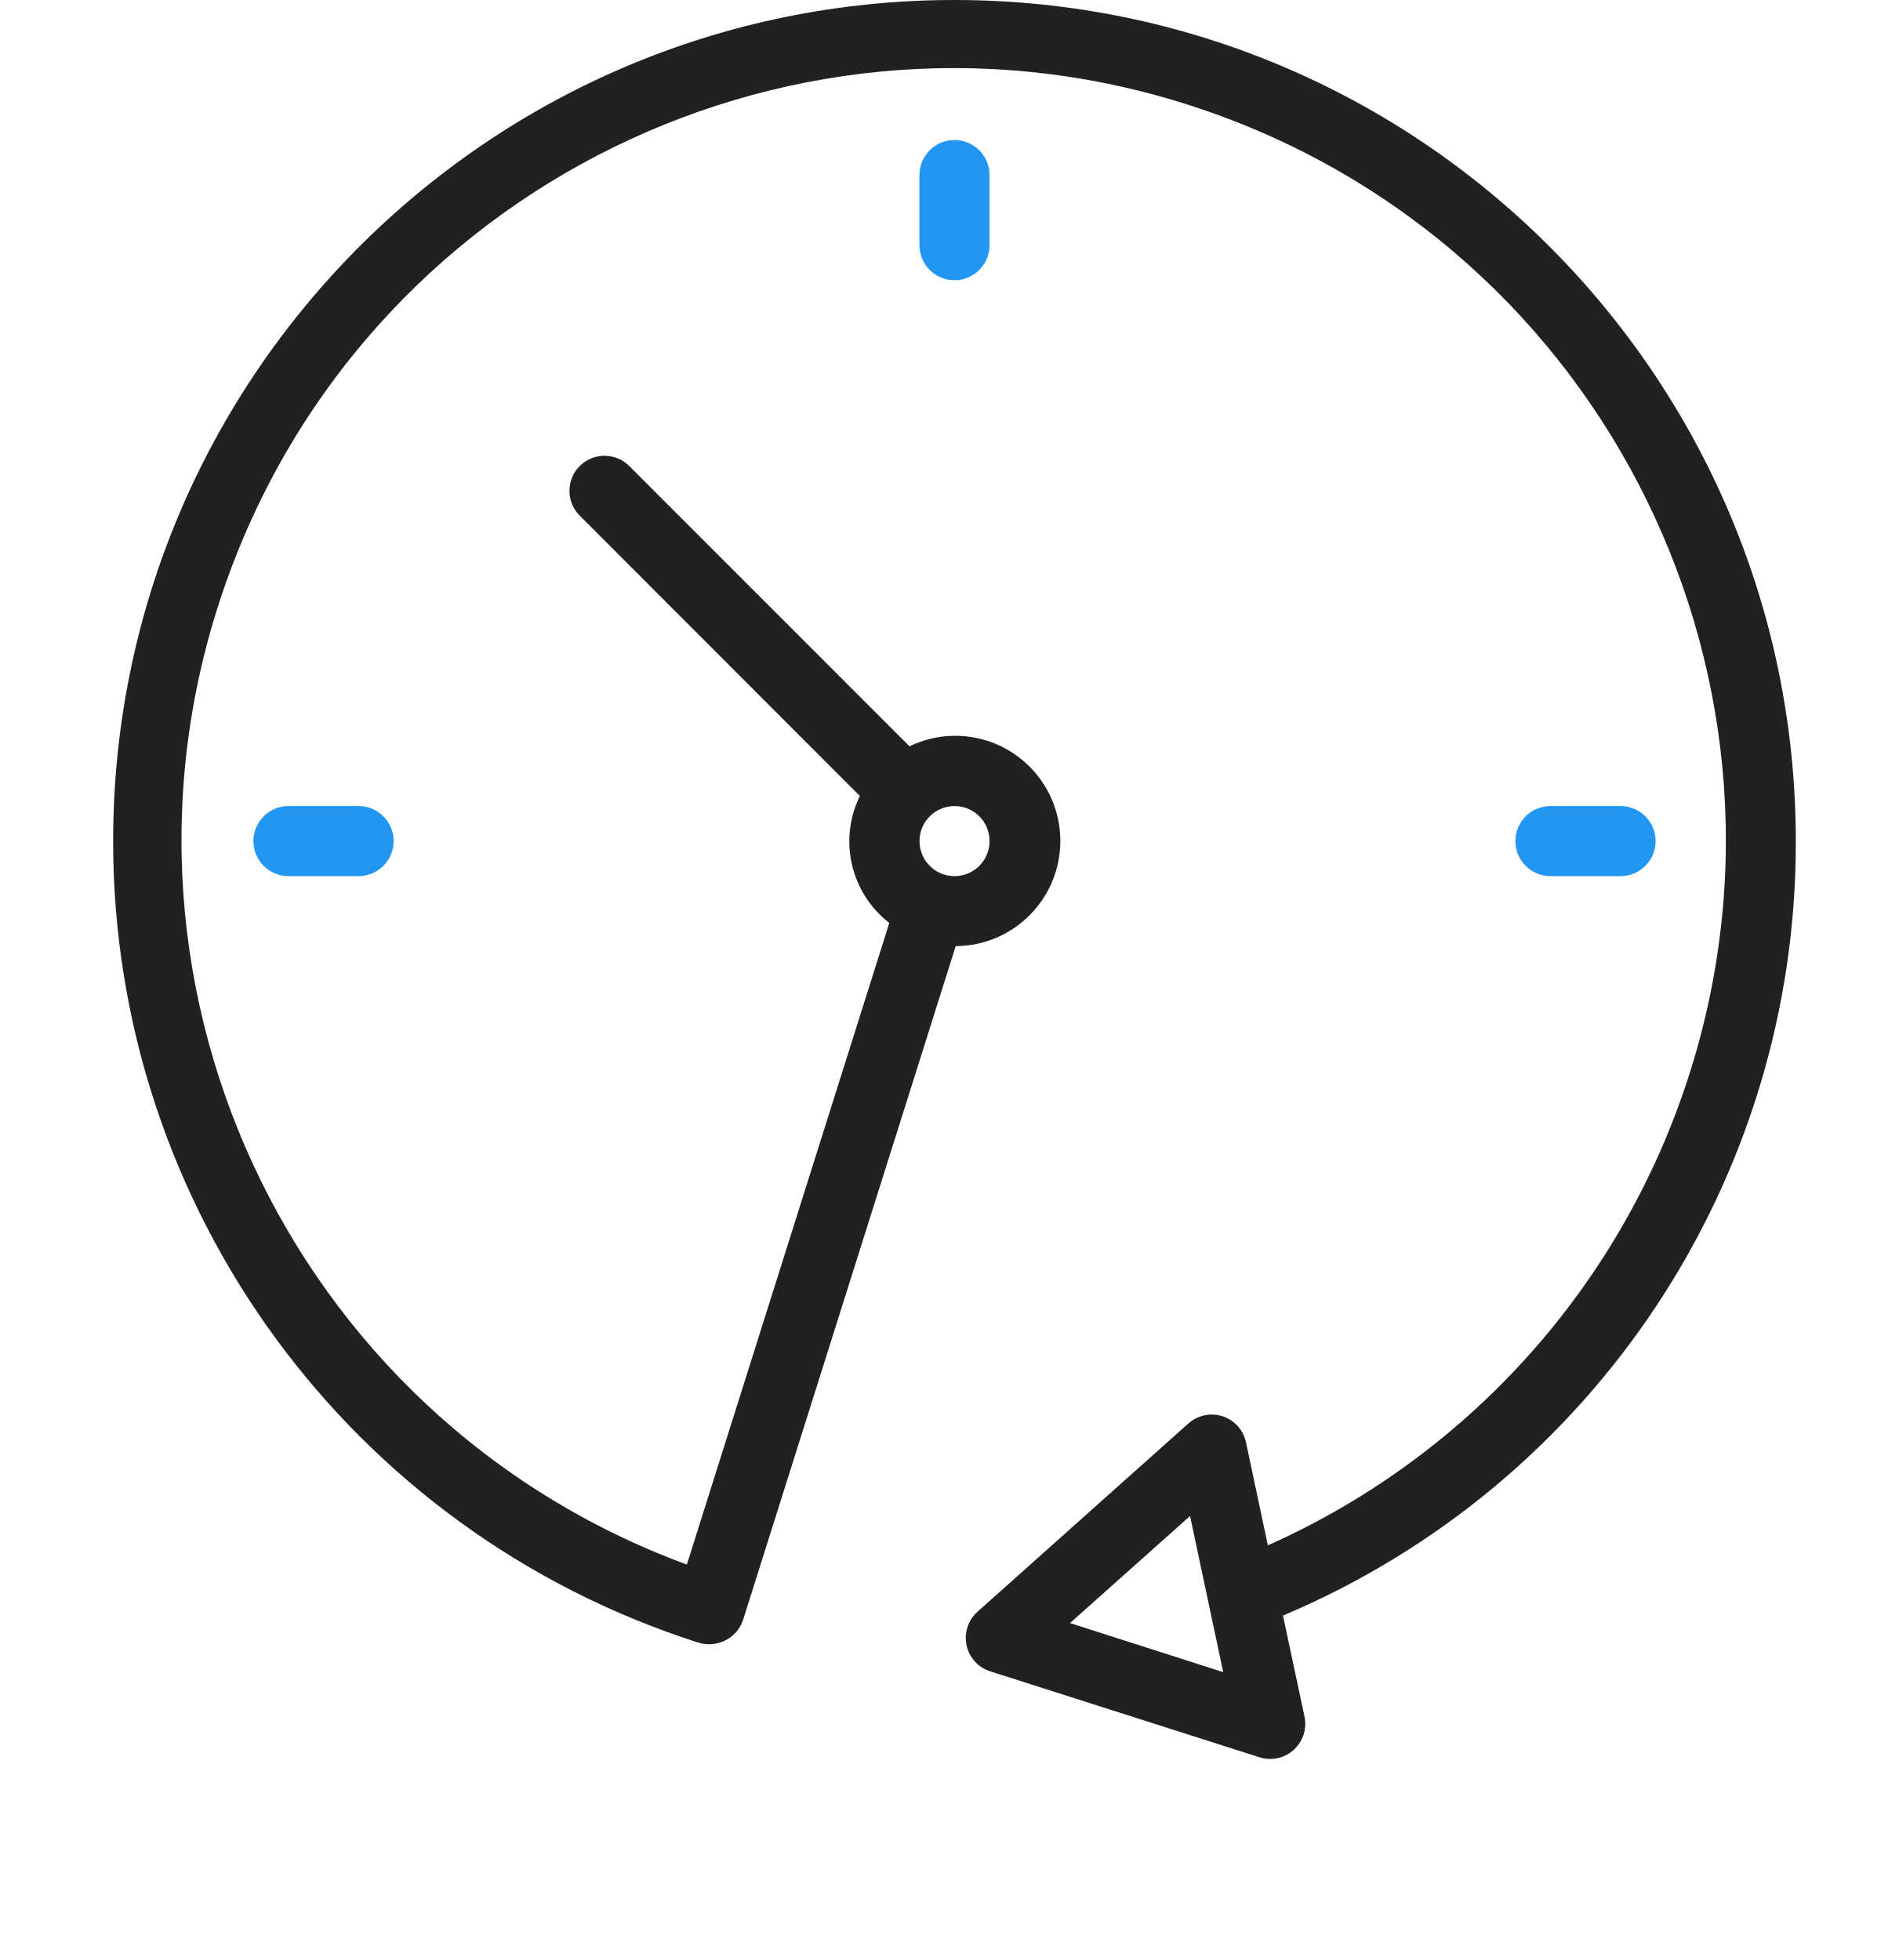
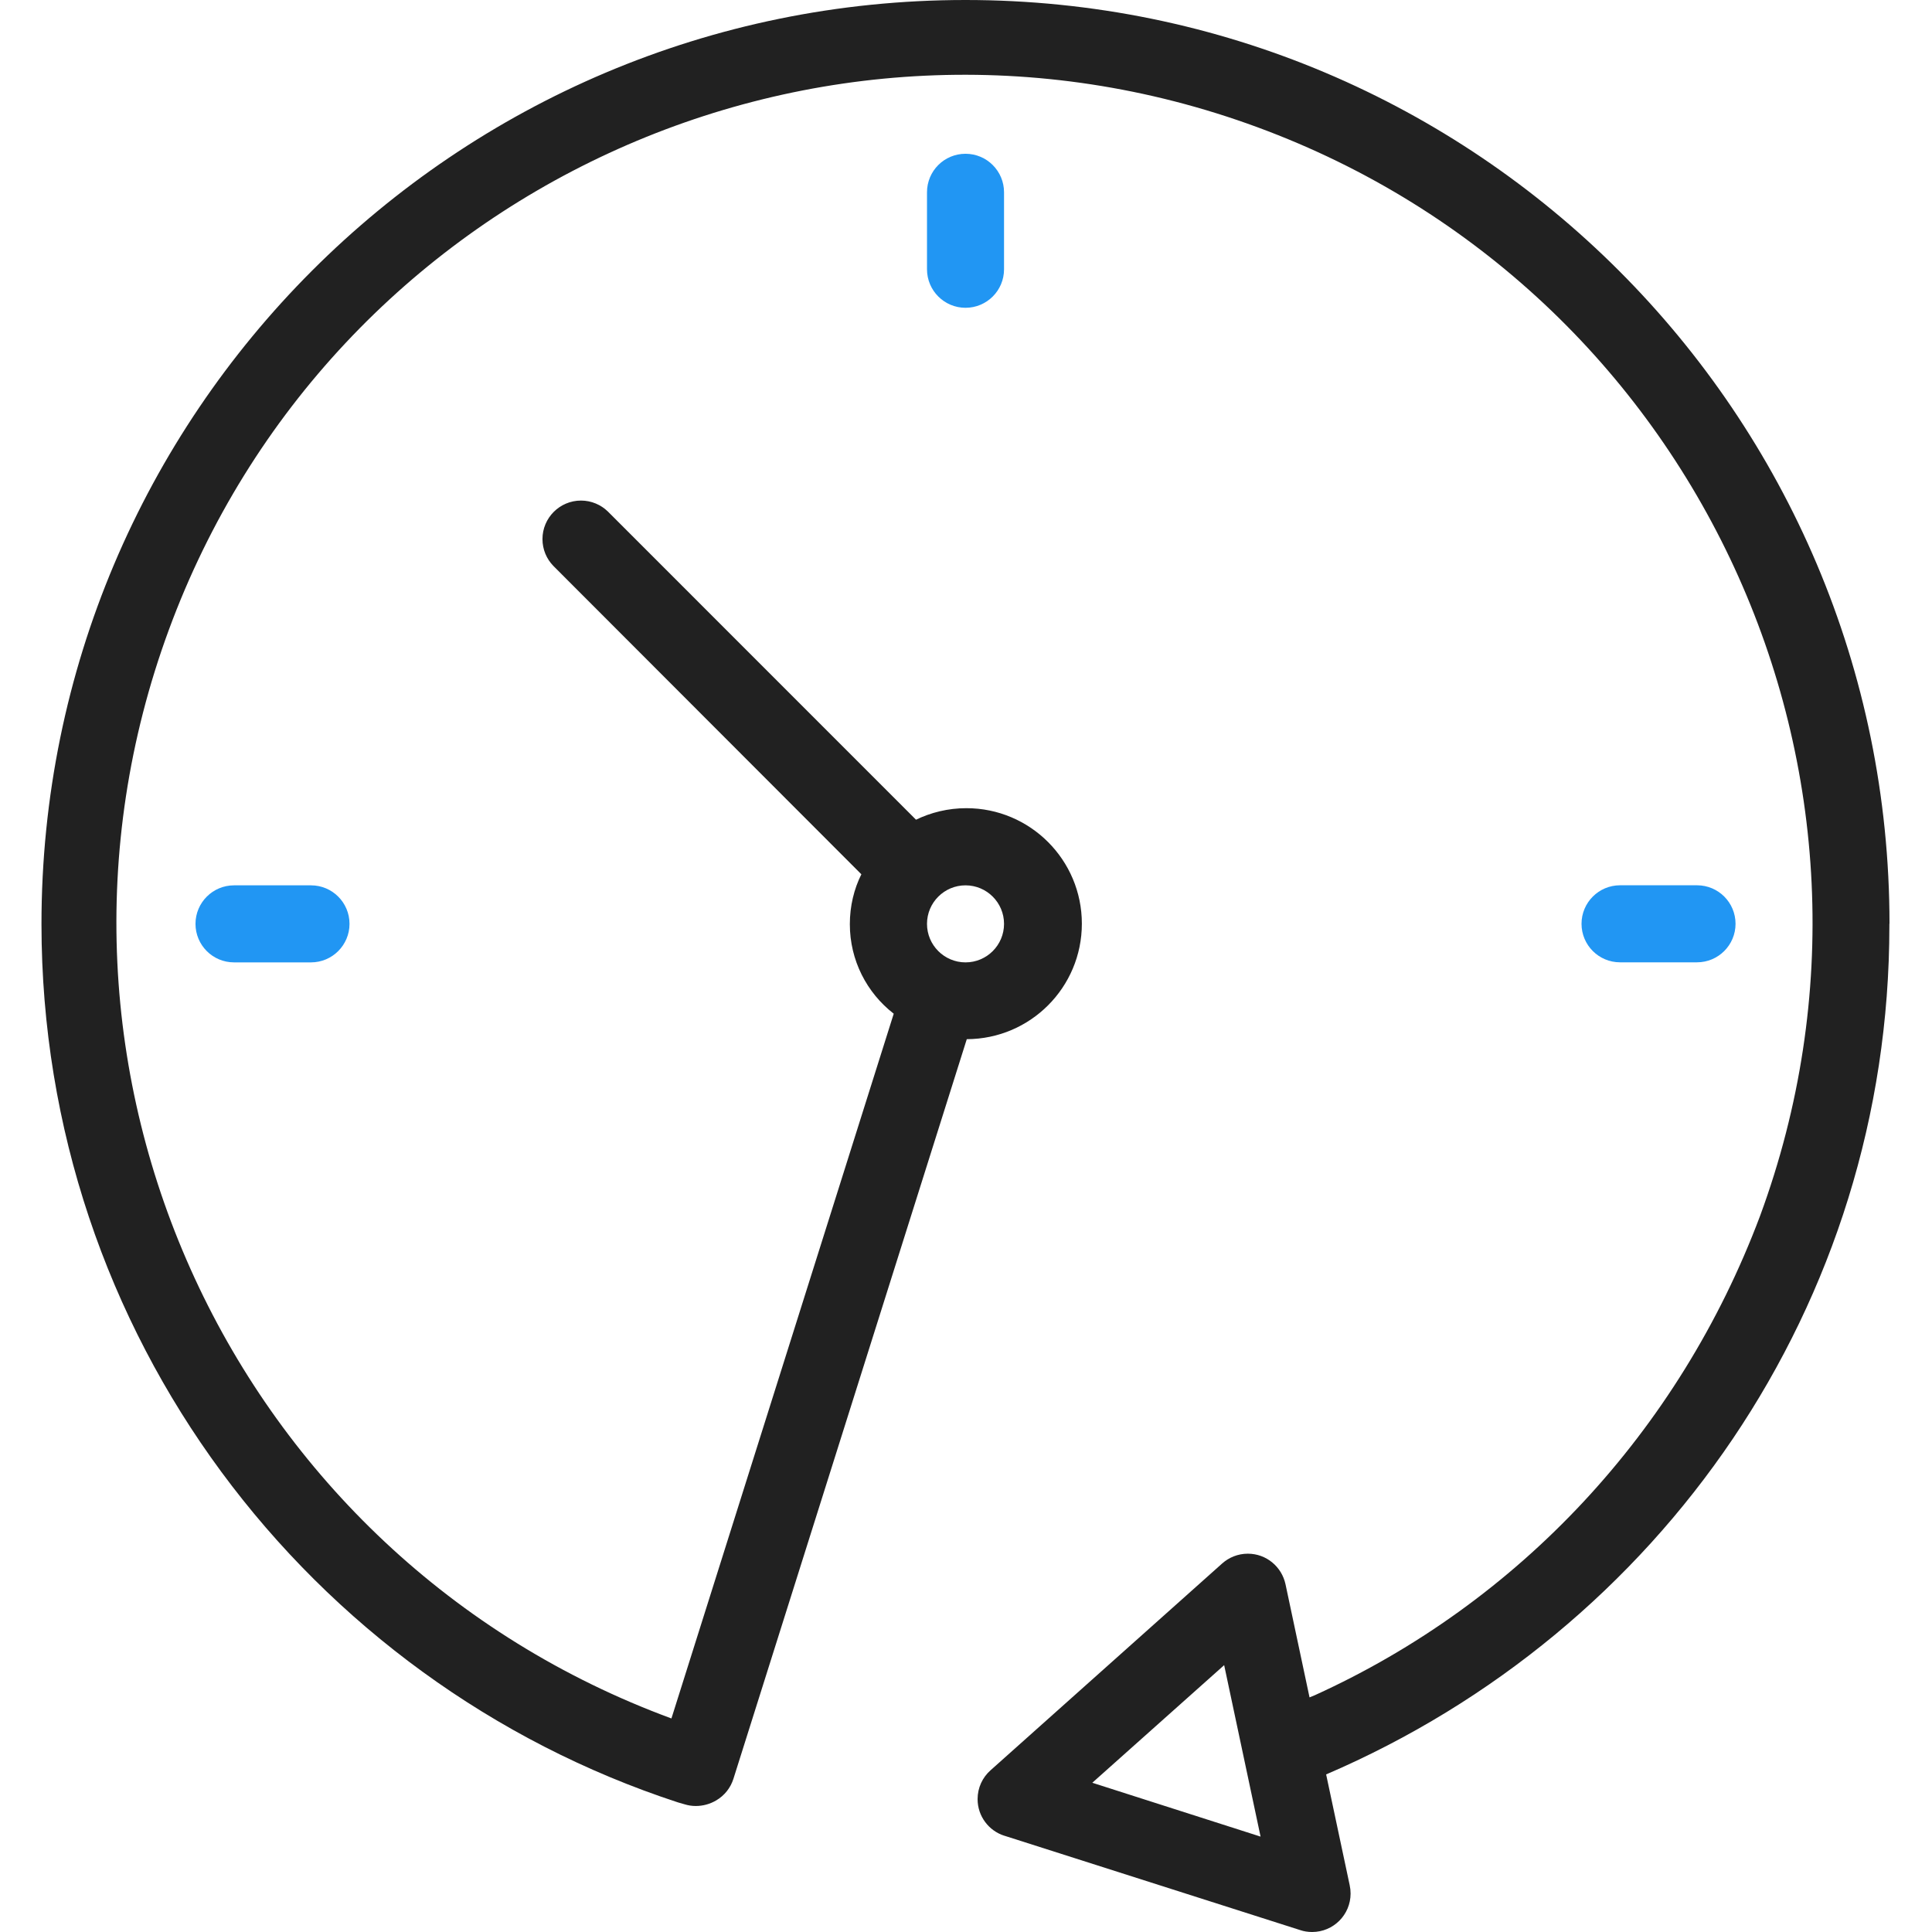
- <svg xmlns="http://www.w3.org/2000/svg" version="1.1" width="31" height="32" viewBox="0 0 31 32">
-   <path fill="#212121" d="M29.317 13.732c-0.002-7.585-6.152-13.733-13.738-13.732s-13.733 6.152-13.732 13.738c0.001 5.975 3.865 11.264 9.557 13.081 0.054 0.017 0.111 0.026 0.168 0.026 0.108-0 0.214-0.029 0.307-0.084 0.121-0.072 0.212-0.186 0.254-0.32l3.469-10.994c0.948-0.005 1.713-0.778 1.708-1.726s-0.777-1.713-1.726-1.708c-0.255 0.001-0.507 0.060-0.736 0.172l-4.582-4.583c-0.227-0.22-0.59-0.213-0.809 0.014-0.214 0.222-0.214 0.573 0 0.795l4.58 4.585c-0.351 0.717-0.151 1.583 0.481 2.072l-3.305 10.476c-6.531-2.406-9.876-9.651-7.47-16.182s9.651-9.876 16.182-7.47 9.876 9.651 7.47 16.182c-1.175 3.191-3.591 5.772-6.697 7.156l-0.357-1.682c-0.065-0.309-0.369-0.507-0.678-0.441-0.098 0.021-0.188 0.067-0.262 0.133l-3.443 3.074c-0.236 0.21-0.257 0.572-0.047 0.808 0.068 0.077 0.156 0.134 0.254 0.165l4.396 1.403c0.301 0.097 0.623-0.069 0.72-0.37 0.031-0.095 0.036-0.196 0.015-0.294l-0.351-1.65c5.083-2.143 8.384-7.128 8.372-12.644zM15.583 13.16c0.316 0 0.572 0.256 0.572 0.572s-0.256 0.572-0.572 0.572c-0.316 0-0.572-0.256-0.572-0.572s0.256-0.572 0.572-0.572zM17.468 26.499l1.96-1.748 0.541 2.549-2.501-0.801z" />
-   <path fill="#2196f3" d="M15.010 2.858v1.145c0 0.316 0.256 0.572 0.572 0.572s0.572-0.256 0.572-0.572v-1.145c0-0.316-0.256-0.572-0.572-0.572s-0.572 0.256-0.572 0.572z" />
-   <path fill="#2196f3" d="M4.709 13.16c-0.316 0-0.572 0.256-0.572 0.572s0.256 0.572 0.572 0.572h1.145c0.316 0 0.572-0.256 0.572-0.572s-0.256-0.572-0.572-0.572h-1.145z" />
-   <path fill="#2196f3" d="M26.456 14.304c0.316 0 0.572-0.256 0.572-0.572s-0.256-0.572-0.572-0.572h-1.145c-0.316 0-0.572 0.256-0.572 0.572s0.256 0.572 0.572 0.572h1.145z" />
+ <svg xmlns="http://www.w3.org/2000/svg" version="1.1" width="32" height="32" viewBox="0 0 32 32">
+   <path fill="#212121" d="M31.296 15.301c-0.001-8.452-6.855-15.303-15.308-15.301s-15.303 6.855-15.301 15.308c0.002 6.788 4.422 12.543 10.541 14.545l0.108 0.031c0.061 0.019 0.123 0.029 0.187 0.029 0.12 0 0.238-0.032 0.342-0.094 0.135-0.080 0.236-0.207 0.283-0.357l3.865-12.25c1.054-0.004 1.906-0.859 1.906-1.913 0-1.056-0.856-1.913-1.913-1.913-0.303 0-0.59 0.071-0.845 0.196l0.011-0.005-5.106-5.107c-0.114-0.11-0.271-0.179-0.443-0.179-0.352 0-0.638 0.286-0.638 0.638 0 0.172 0.068 0.328 0.179 0.443l-0-0 5.103 5.109c-0.121 0.241-0.191 0.525-0.191 0.826 0 0.602 0.283 1.137 0.723 1.48l0.004 0.003-3.682 11.673c-7.278-2.681-11.004-10.754-8.324-18.032s10.754-11.004 18.032-8.323c7.278 2.681 11.004 10.754 8.323 18.032-1.345 3.581-4.003 6.406-7.374 7.938l-0.088 0.036-0.398-1.874c-0.063-0.291-0.318-0.506-0.624-0.506-0.164 0-0.313 0.062-0.426 0.163l0.001-0.001-3.837 3.426c-0.132 0.117-0.214 0.287-0.214 0.477 0 0.283 0.185 0.524 0.441 0.606l0.005 0.001 4.899 1.563c0.058 0.020 0.126 0.031 0.196 0.031 0.352 0 0.637-0.285 0.637-0.637 0-0.047-0.005-0.093-0.015-0.138l0.001 0.004-0.391-1.839c5.528-2.374 9.329-7.772 9.329-14.057 0-0.011 0-0.023-0-0.034v0.002zM15.992 14.664c0.352 0 0.638 0.286 0.638 0.638s-0.285 0.638-0.638 0.638v0c-0.352 0-0.638-0.286-0.638-0.638s0.286-0.638 0.638-0.638v0zM18.092 29.528l2.184-1.948 0.603 2.84-2.787-0.892z" />
+   <path fill="#2196f3" d="M15.354 3.185v1.275c0 0.352 0.286 0.638 0.638 0.638s0.638-0.285 0.638-0.638v0-1.275c0-0.352-0.285-0.638-0.638-0.638s-0.638 0.285-0.638 0.638v0zM3.876 14.664c-0.352 0-0.638 0.286-0.638 0.638s0.285 0.638 0.638 0.638h1.275c0.352 0 0.638-0.286 0.638-0.638s-0.285-0.638-0.638-0.638h-1.275zM28.108 15.939c0.352 0 0.638-0.286 0.638-0.638s-0.285-0.638-0.638-0.638h-1.275c-0.352 0-0.638 0.286-0.638 0.638s0.285 0.638 0.638 0.638h1.275z" />
</svg>
